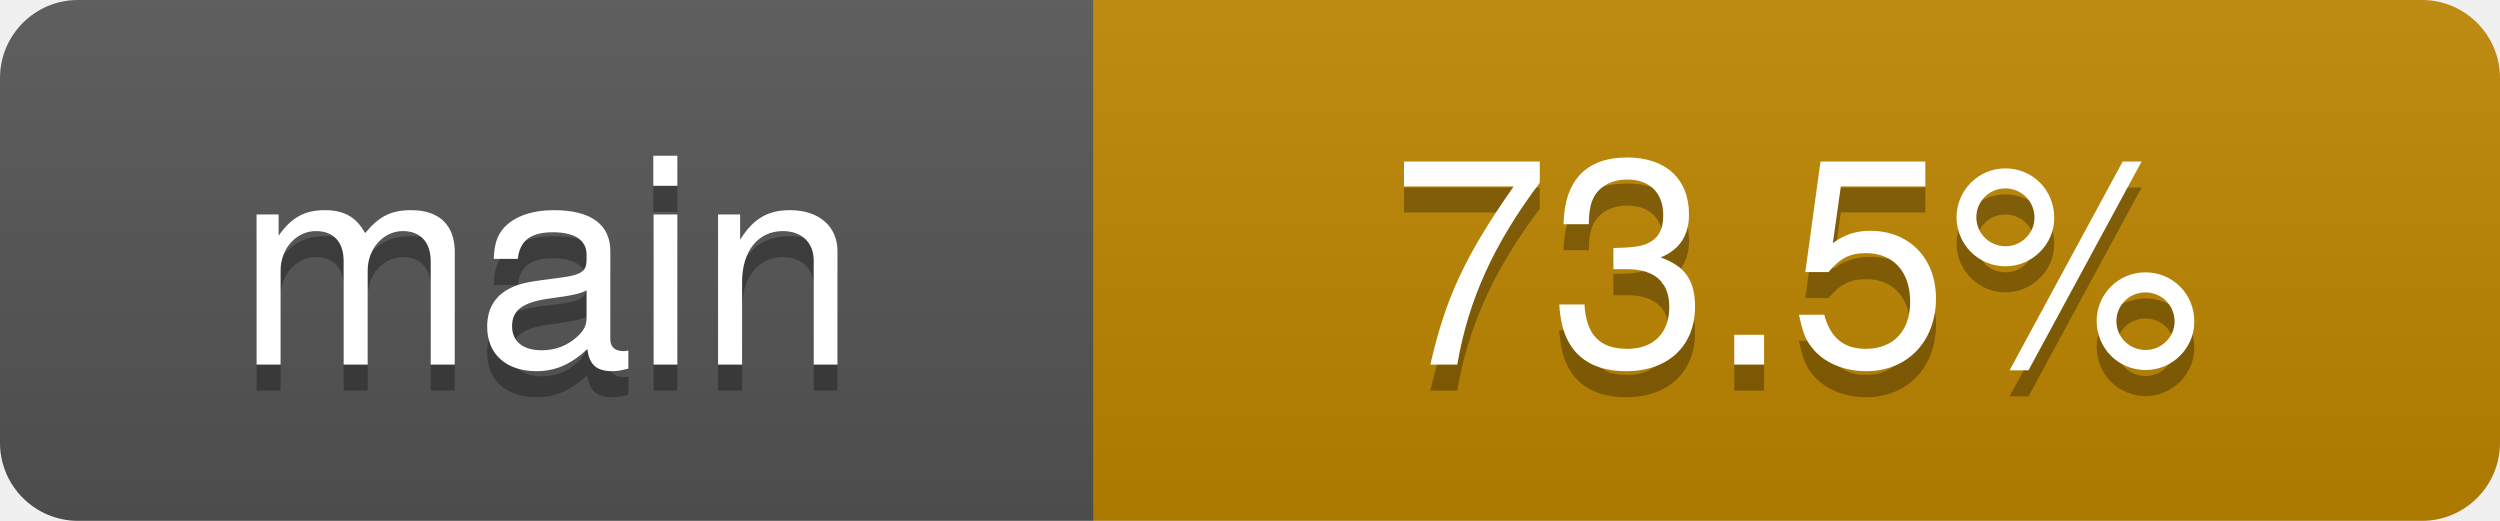
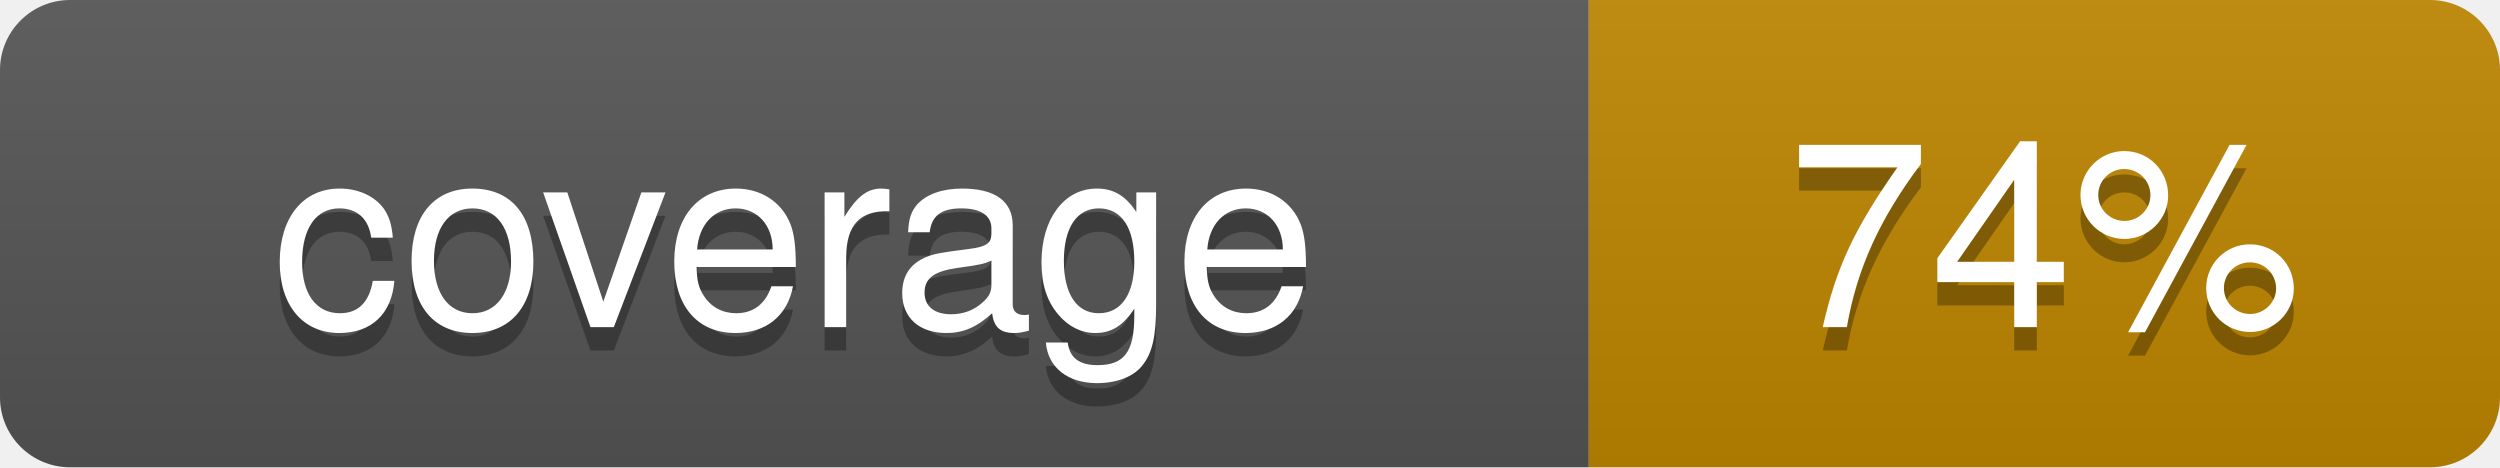
- <svg xmlns="http://www.w3.org/2000/svg" viewBox="0 0 96 20" width="96" height="20" role="img" aria-label="main: 73.5%">
+ <svg xmlns="http://www.w3.org/2000/svg" viewBox="0 0 107 20" width="107" height="20" role="img" aria-label="coverage: 74%">
  <linearGradient id="covpages-grad" x2="0" y2="100%">
    <stop offset="0" stop-color="#bbb" stop-opacity=".1" />
    <stop offset="1" stop-opacity=".1" />
  </linearGradient>
  <clipPath id="covpages-r">
-     <rect width="96" height="20" rx="3" fill="#fff" />
+     <rect width="107" height="20" rx="3" fill="#fff" />
  </clipPath>
  <g clip-path="url(#covpages-r)">
-     <rect width="42" height="20" fill="#555" />
-     <rect x="42" width="54" height="20" fill="#bf8700" />
-     <rect width="96" height="20" fill="url(#covpages-grad)" />
+     <rect width="68" height="20" fill="#555" />
+     <rect x="68" width="39" height="20" fill="#bf8700" />
+     <rect width="107" height="20" fill="url(#covpages-grad)" />
  </g>
  <g fill="#fff" text-anchor="middle" font-family="-apple-system,BlinkMacSystemFont,Segoe UI,Helvetica,Arial,sans-serif" text-rendering="geometricPrecision" font-size="110">
-     <text aria-hidden="true" x="210" y="150" fill="#010101" fill-opacity=".3" transform="scale(.1)">main</text>
-     <text x="210" y="140" transform="scale(.1)" fill="#fff">main</text>
-     <text aria-hidden="true" x="690" y="150" fill="#010101" fill-opacity=".3" transform="scale(.1)">73.5%</text>
-     <text x="690" y="140" transform="scale(.1)" fill="#fff">73.5%</text>
+     <text aria-hidden="true" x="340" y="150" fill="#010101" fill-opacity=".3" transform="scale(.1)">coverage</text>
+     <text x="340" y="140" transform="scale(.1)" fill="#fff">coverage</text>
+     <text aria-hidden="true" x="875" y="150" fill="#010101" fill-opacity=".3" transform="scale(.1)">74%</text>
+     <text x="875" y="140" transform="scale(.1)" fill="#fff">74%</text>
  </g>
</svg>
